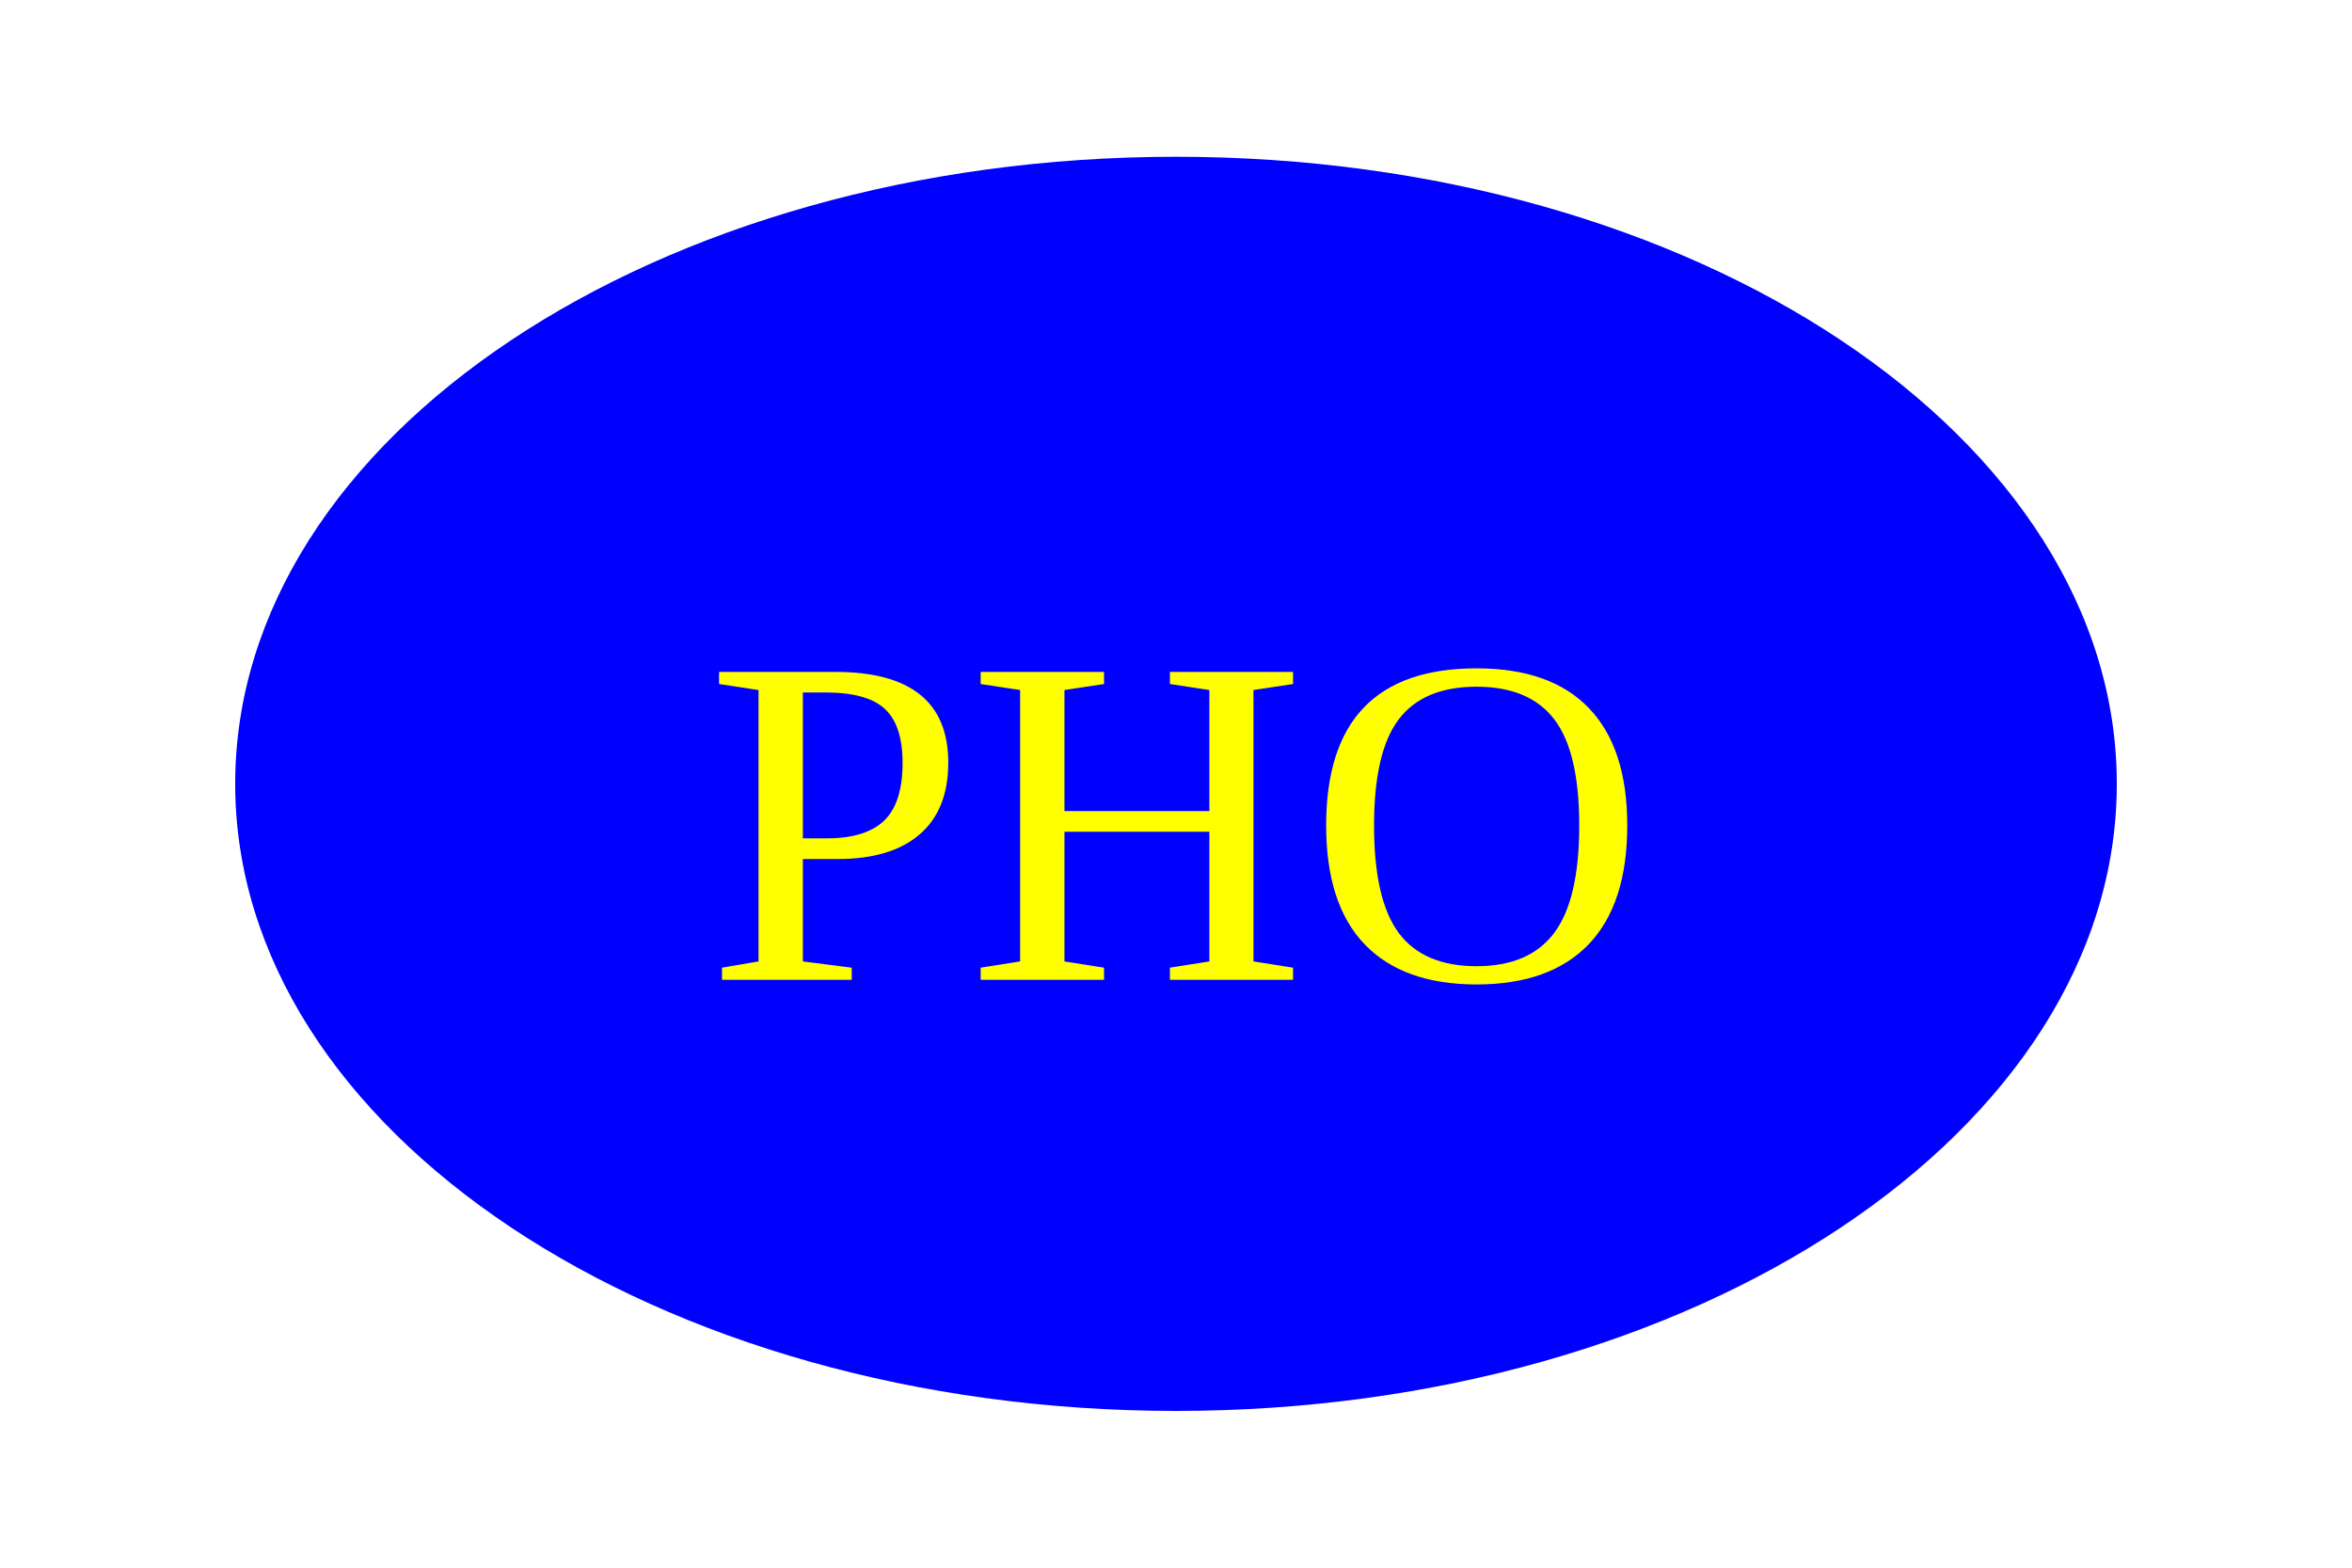
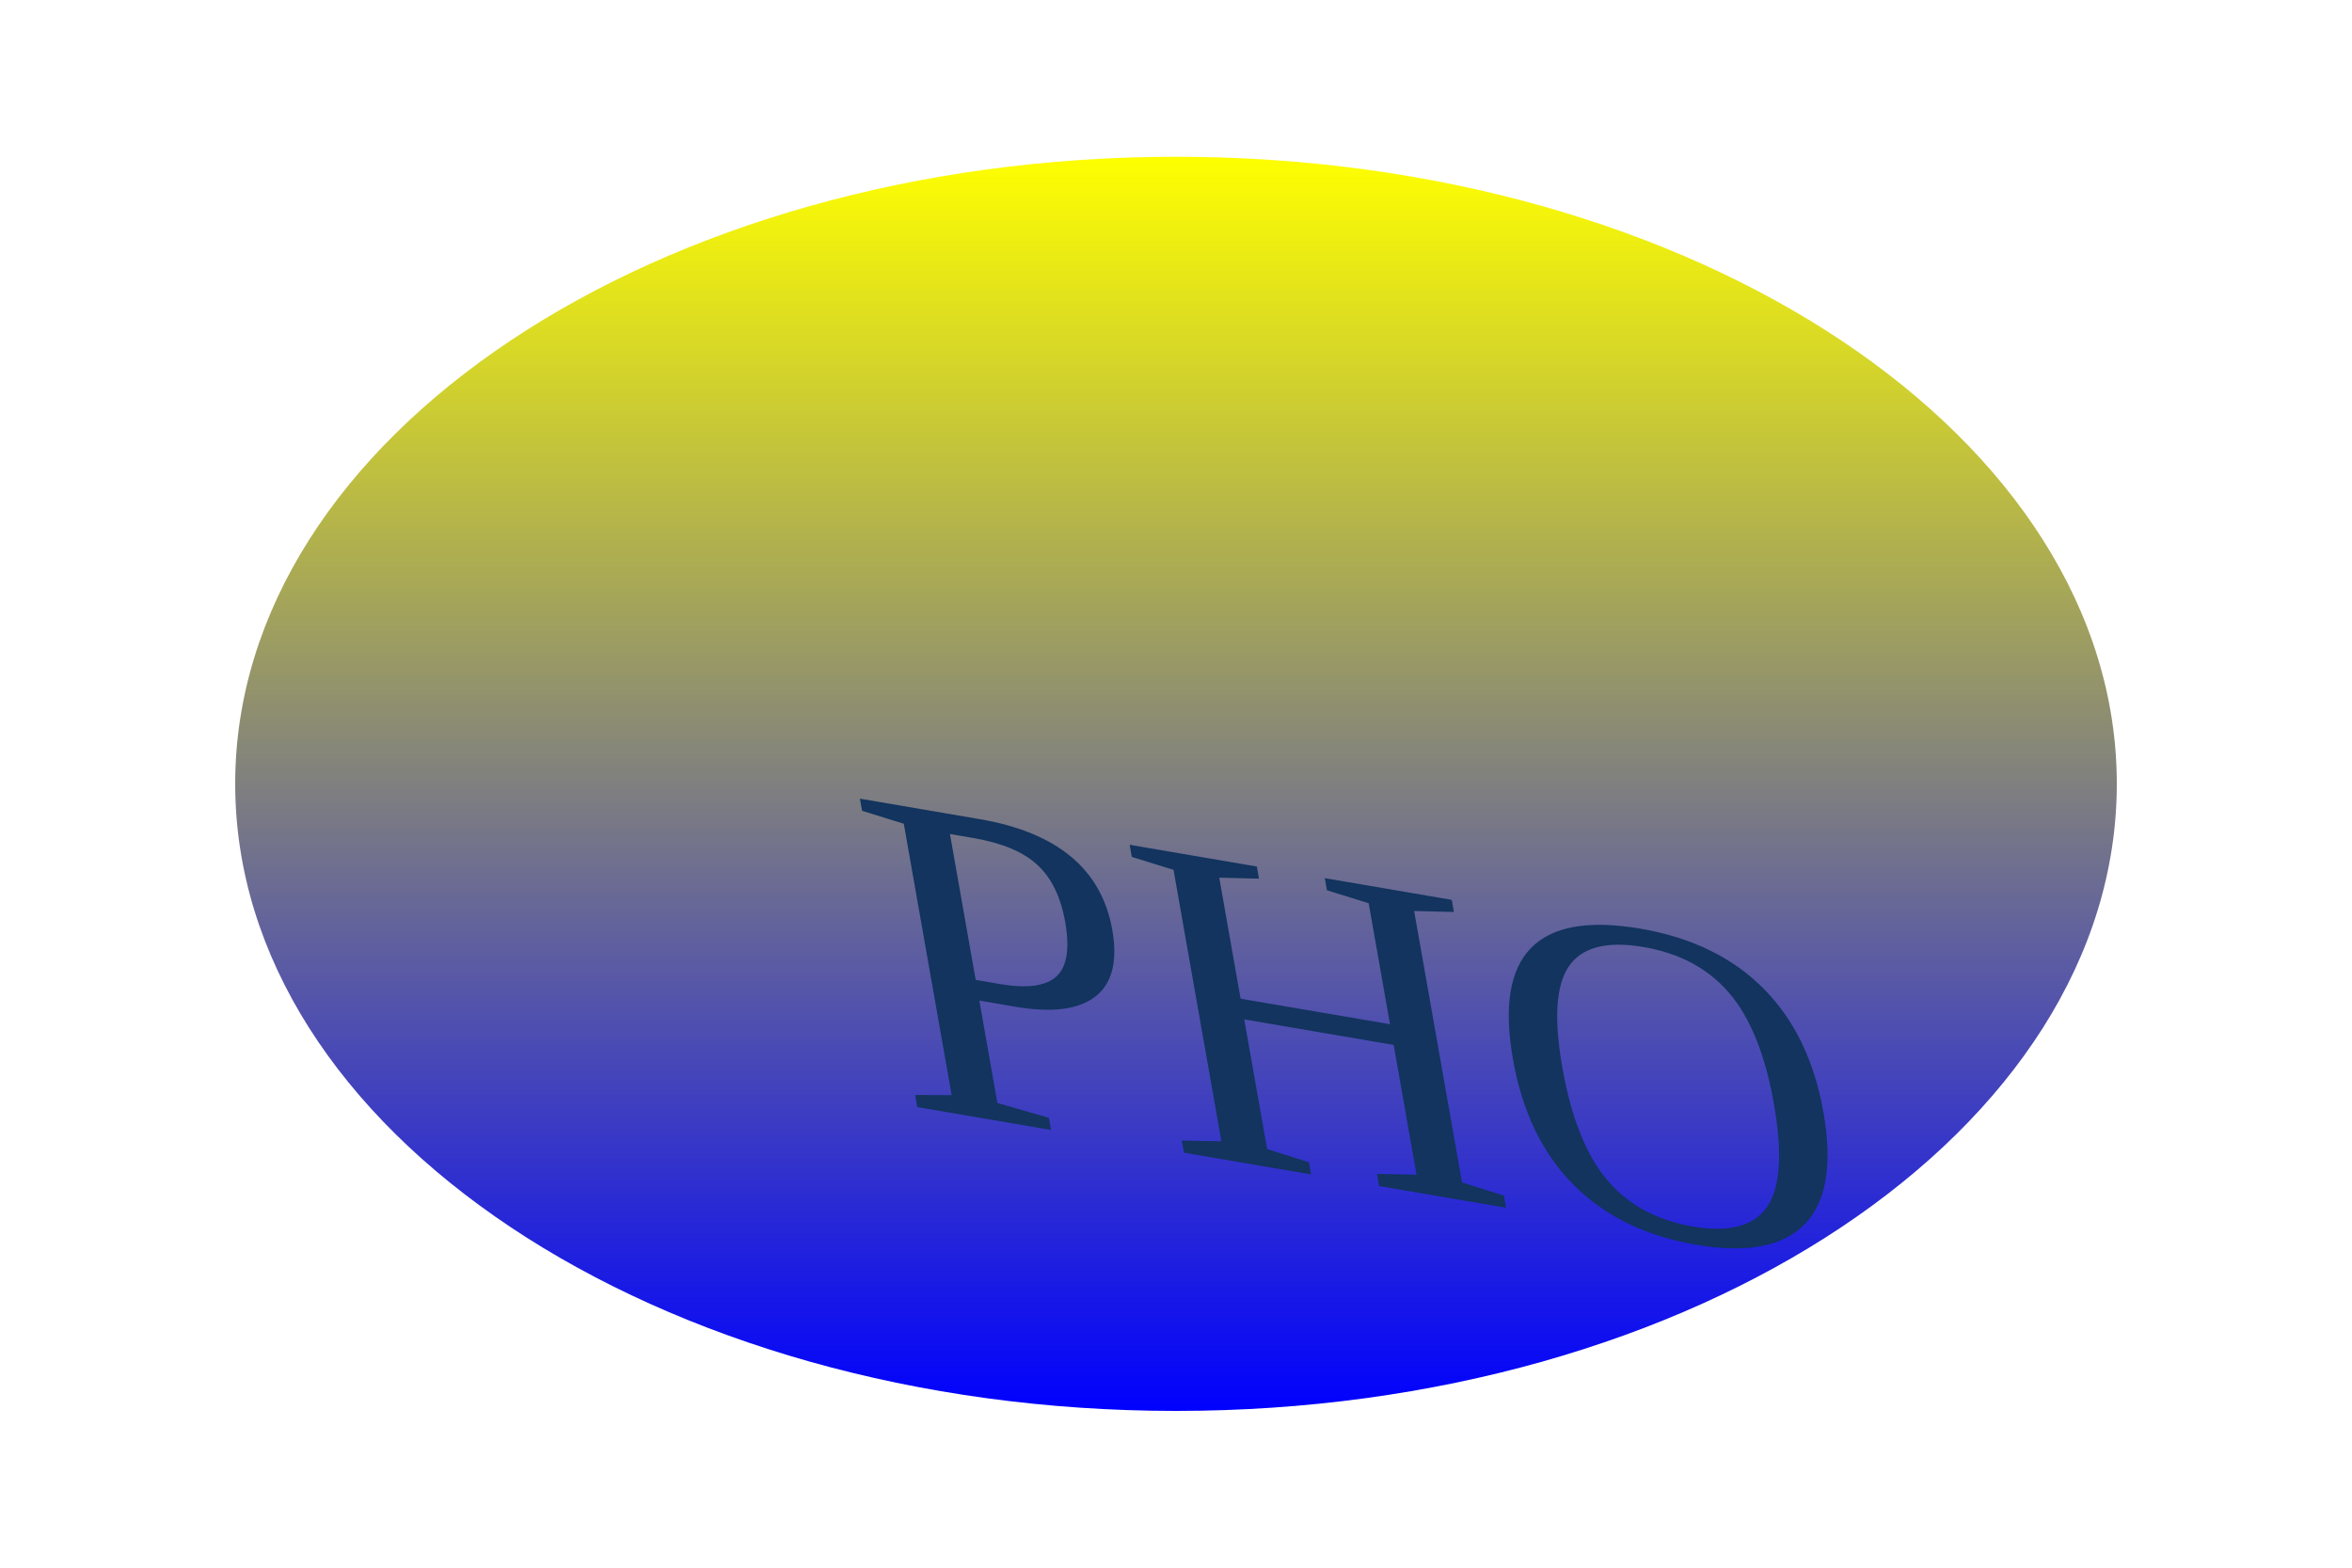
<svg xmlns="http://www.w3.org/2000/svg" version="1.1" width="300" height="200">
-   <ellipse cx="150" cy="100" rx="120" ry="80" fill="blue" />
-   <text x="150" y="125" font-size="60" text-anchor="middle" fill="yellow">PHO</text>
+   <linearGradient id="Gradient2" x1="0" x2="0" y1="0" y2="1">
+     <stop offset="0%" stop-color="YELLOW" />
+     <stop offset="100%" stop-color="blue" />
+   </linearGradient>
+   <ellipse cx="150" cy="100" rx="120" ry="80" fill="url(#Gradient2)" />
+   <text x="150" y="125" font-size="60" text-anchor="middle" fill="#12345E" transform="skewX(10) skewY(10)">PHO</text>
</svg>
